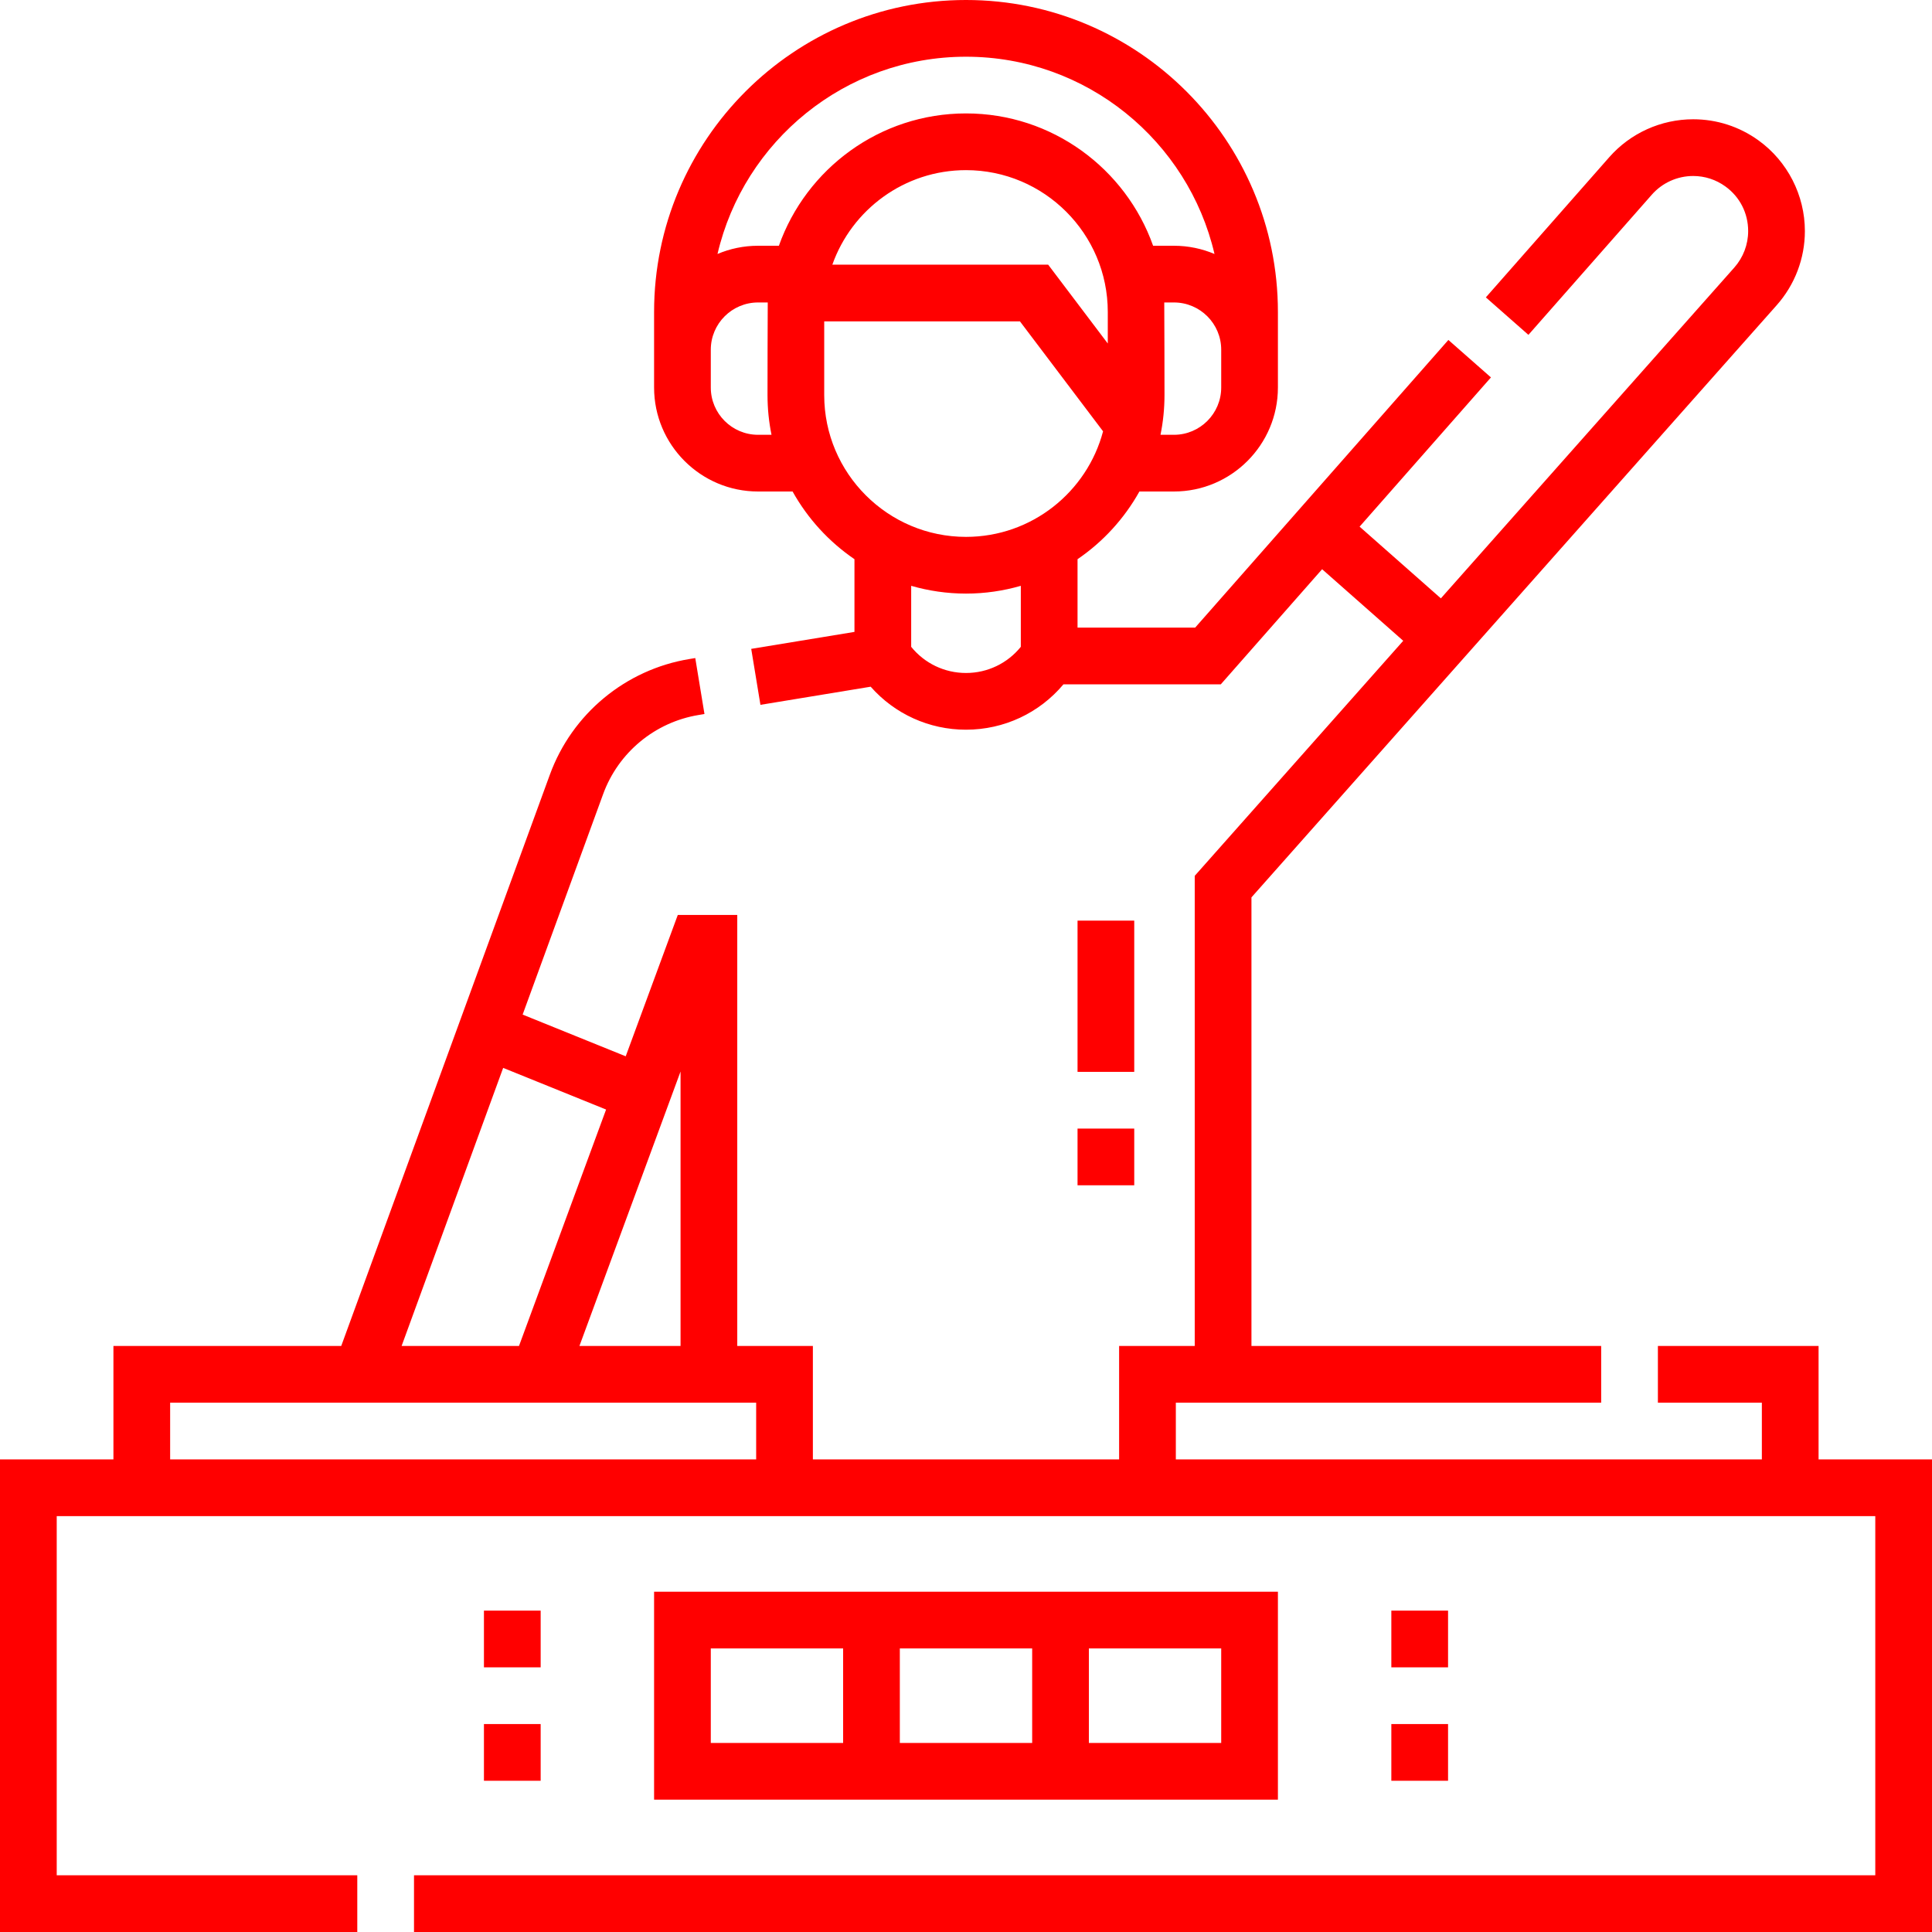
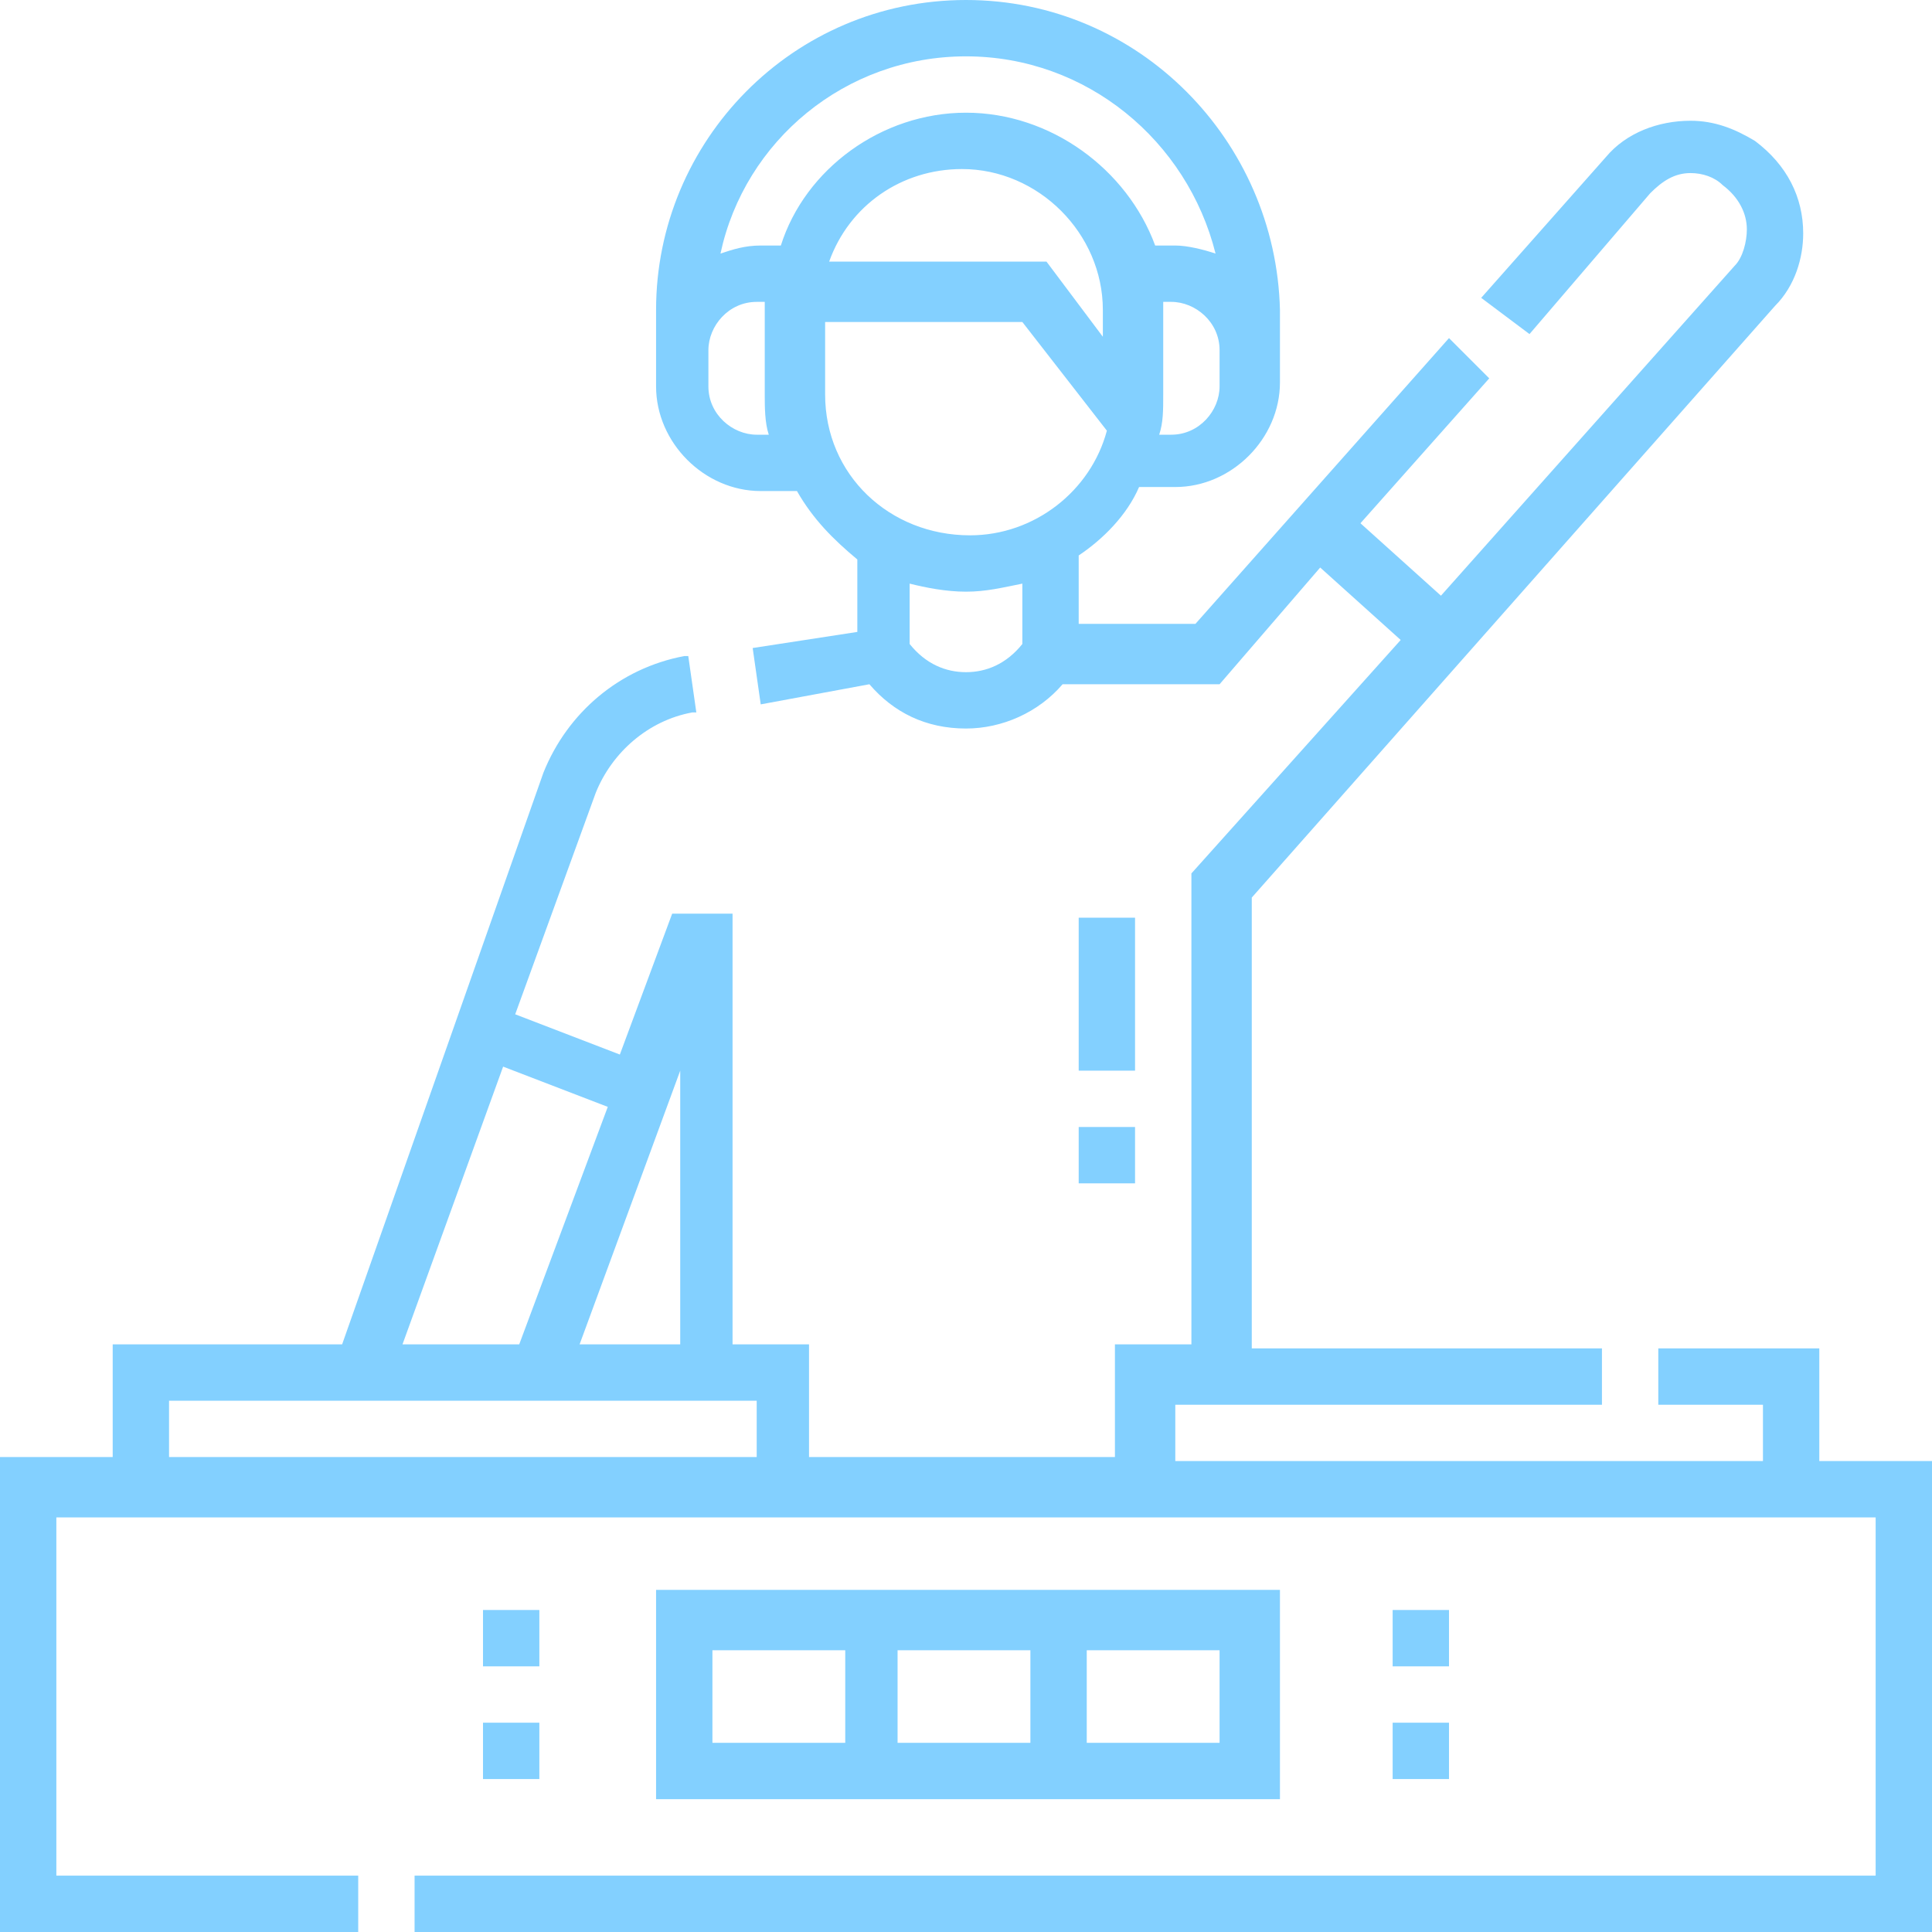
- <svg xmlns="http://www.w3.org/2000/svg" version="1.1" width="48" height="48" x="0" y="0" viewBox="0 0 512 512" style="enable-background:new 0 0 512 512" xml:space="preserve" class="">
+ <svg xmlns="http://www.w3.org/2000/svg" version="1.1" id="Layer_1" x="0px" y="0px" viewBox="0 0 48 48" style="enable-background:new 0 0 48 48;" xml:space="preserve">
+   <style type="text/css">
+ 	.st0{fill:#83D0FF;}
+ </style>
  <g>
-     <path d="m481.941 386.754v-30.059h-42.582v15.031h27.551v15.027h-155.301v-15.027h112.719v-15.031h-92.68v-118.883l139.203-156.938c4.809-5.426 7.461-12.398 7.461-19.633 0-9.492-4.59-18.473-12.277-24.027-5.078-3.668-11.07-5.605-17.324-5.605-8.516 0-16.617 3.664-22.238 10.047l-32.707 37.152 11.281 9.93 32.707-37.152c2.766-3.145 6.762-4.945 10.957-4.945 3.074 0 6.023.953 8.527 2.762 3.84 2.773 6.043 7.09 6.043 11.84 0 3.555-1.305 6.984-3.672 9.66l-77.766 87.668-21.535-19.004 34.809-39.547-11.281-9.93-67.105 76.234h-31.172v-18.133c6.762-4.609 12.395-10.762 16.398-17.938h9.152c15.191 0 27.551-12.359 27.551-27.555v-20.039c0-45.578-37.082-82.66-82.66-82.66s-82.66 37.082-82.66 82.66v20.039c0 15.195 12.359 27.555 27.551 27.555h9.152c4.004 7.176 9.637 13.328 16.398 17.938v19.27l-27.359 4.496 2.441 14.832 29.215-4.805c6.348 7.203 15.465 11.395 25.262 11.395 10.082 0 19.461-4.43 25.824-12.023h41.699l26.852-30.508 21.496 18.969-55.254 62.289v124.59h-20.039v30.059h-81.156v-30.059h-20.039v-114.223h-15.762l-13.801 37.457-27.316-11.055 21.336-58.434c4.027-11.027 13.723-19.059 25.305-20.961l1.547-.258-2.438-14.828-1.547.254c-16.93 2.781-31.102 14.523-36.984 30.637l-55.293 151.41h-60.371v30.059h-30.059v125.246h94.684v-15.031h-79.652v-95.184h481.938v95.184h-387.254v15.031h402.285v-125.246zm-188.367-295.723-15.801-20.895h-57.191c5.168-14.578 19.09-25.047 35.418-25.047 20.719 0 37.574 16.852 37.574 37.57zm30.059 11.668c0 6.906-5.617 12.527-12.523 12.527h-3.566c.695-3.402 1.059-6.922 1.059-10.523 0 0-.023-23.715-.062-24.547h2.57c6.906 0 12.523 5.617 12.523 12.523zm-67.633-87.668c32.012 0 58.879 22.359 65.855 52.277-3.305-1.402-6.938-2.18-10.746-2.18h-5.523c-7.238-20.41-26.727-35.07-49.586-35.07s-42.348 14.66-49.586 35.07h-5.523c-3.809 0-7.441.777-10.746 2.18 6.977-29.918 33.844-52.277 65.855-52.277zm-55.109 100.195c-6.906 0-12.523-5.621-12.523-12.527v-10.02c0-6.906 5.617-12.523 12.523-12.523h2.57c-.039.832-.062 24.547-.062 24.547 0 3.602.363 7.121 1.059 10.523zm17.535-10.523v-19.535h51.871l22.027 29.137c-4.25 16.082-18.922 27.973-36.324 27.973-20.719 0-37.574-16.855-37.574-37.574zm37.574 73.645c-5.707 0-10.996-2.562-14.527-6.934v-16.164c4.617 1.328 9.488 2.059 14.527 2.059s9.91-.73 14.527-2.059v16.164c-3.531 4.371-8.82 6.934-14.527 6.934zm-75.648 105.617v72.73h-26.797zm-47.008-.965 27.277 11.039-23.082 62.656h-31.109zm-88.254 88.727h155.301v15.027h-155.301zm0 0" fill="#ff0000" data-original="#000000" style="" class="" />
-     <path d="m173.34 421.824v55.105h165.32v-55.105zm100.195 15.027v25.051h-35.07v-25.051zm-85.168 0h35.07v25.051h-35.07zm135.266 25.051h-35.07v-25.051h35.07zm0 0" fill="#ff0000" data-original="#000000" style="" class="" />
-     <path d="m143.281 471.922h-15.031v-15.031h15.031zm0-30.059h-15.031v-15.031h15.031zm0 0" fill="#ff0000" data-original="#000000" style="" class="" />
-     <path d="m383.75 471.922h-15.031v-15.031h15.031zm0-30.059h-15.031v-15.031h15.031zm0 0" fill="#ff0000" data-original="#000000" style="" class="" />
-     <path d="m300.586 314.113h-15.027v-15.027h15.027zm0-30.059h-15.027v-40.078h15.027zm0 0" fill="#ff0000" data-original="#000000" style="" class="" />
+     <path class="st0" d="M45.2,36.3v-2.8h-4v1.4h2.6v1.4H29.2v-1.4h10.6v-1.4h-8.7V22.3L44.1,7.6c0.5-0.5,0.7-1.2,0.7-1.8   c0-0.9-0.4-1.7-1.2-2.3c-0.5-0.3-1-0.5-1.6-0.5c-0.8,0-1.6,0.3-2.1,0.9l-3.1,3.5L38,8.3L41,4.8c0.3-0.3,0.6-0.5,1-0.5   c0.3,0,0.6,0.1,0.8,0.3c0.4,0.3,0.6,0.7,0.6,1.1c0,0.3-0.1,0.7-0.3,0.9l-7.3,8.2l-2-1.8L37,9.4L36,8.4l-6.3,7.1h-2.9v-1.7   c0.6-0.4,1.2-1,1.5-1.7h0.9c1.4,0,2.6-1.2,2.6-2.6V7.7C31.7,3.5,28.3,0,24,0s-7.7,3.5-7.7,7.7v1.9c0,1.4,1.2,2.6,2.6,2.6h0.9   c0.4,0.7,0.9,1.2,1.5,1.7v1.8l-2.6,0.4l0.2,1.4l2.7-0.5c0.6,0.7,1.4,1.1,2.4,1.1c0.9,0,1.8-0.4,2.4-1.1h3.9l2.5-2.9l2,1.8l-5.2,5.8   v11.7h-1.9v2.8h-7.6v-2.8h-1.9V22.7h-1.5l-1.3,3.5l-2.6-1l2-5.5c0.4-1,1.3-1.8,2.4-2l0.1,0l-0.2-1.4l-0.1,0   c-1.6,0.3-2.9,1.4-3.5,2.9L8.5,33.4H2.8v2.8H0V48h8.9v-1.4H1.4v-8.9h45.2v8.9H10.3V48H48V36.3H45.2z M27.5,8.5l-1.5-2h-5.4   c0.5-1.4,1.8-2.3,3.3-2.3c1.9,0,3.5,1.6,3.5,3.5V8.5z M30.3,9.6c0,0.6-0.5,1.2-1.2,1.2h-0.3c0.1-0.3,0.1-0.6,0.1-1c0,0,0-2.2,0-2.3   h0.2c0.6,0,1.2,0.5,1.2,1.2V9.6z M24,1.4c3,0,5.5,2.1,6.2,4.9c-0.3-0.1-0.7-0.2-1-0.2h-0.5C28,4.2,26.1,2.8,24,2.8s-4,1.4-4.6,3.3   h-0.5c-0.4,0-0.7,0.1-1,0.2C18.5,3.5,21,1.4,24,1.4z M18.8,10.8c-0.6,0-1.2-0.5-1.2-1.2V8.7c0-0.6,0.5-1.2,1.2-1.2h0.2   c0,0.1,0,2.3,0,2.3c0,0.3,0,0.7,0.1,1H18.8z M20.5,9.8V8h4.9l2.1,2.7c-0.4,1.5-1.8,2.6-3.4,2.6C22.1,13.3,20.5,11.8,20.5,9.8z    M24,16.7c-0.5,0-1-0.2-1.4-0.7v-1.5c0.4,0.1,0.9,0.2,1.4,0.2s0.9-0.1,1.4-0.2v1.5C25,16.5,24.5,16.7,24,16.7z M16.9,26.6v6.8h-2.5   L16.9,26.6z M12.5,26.5l2.6,1l-2.2,5.9H10L12.5,26.5z M4.2,34.8h14.6v1.4H4.2V34.8z" />
+     <path class="st0" d="M16.3,39.5v5.2h15.5v-5.2H16.3z M25.6,41v2.3h-3.3V41H25.6z M17.7,41h3.3v2.3h-3.3V41z M30.3,43.3h-3.3V41h3.3   V43.3z" />
+     <path class="st0" d="M13.4,44.2H12v-1.4h1.4V44.2z M13.4,41.4H12V40h1.4V41.4z" />
+     <path class="st0" d="M36,44.2h-1.4v-1.4H36V44.2z M36,41.4h-1.4V40H36V41.4z" />
+     <path class="st0" d="M28.2,29.4h-1.4V28h1.4V29.4z M28.2,26.6h-1.4v-3.8h1.4V26.6z" />
  </g>
</svg>
